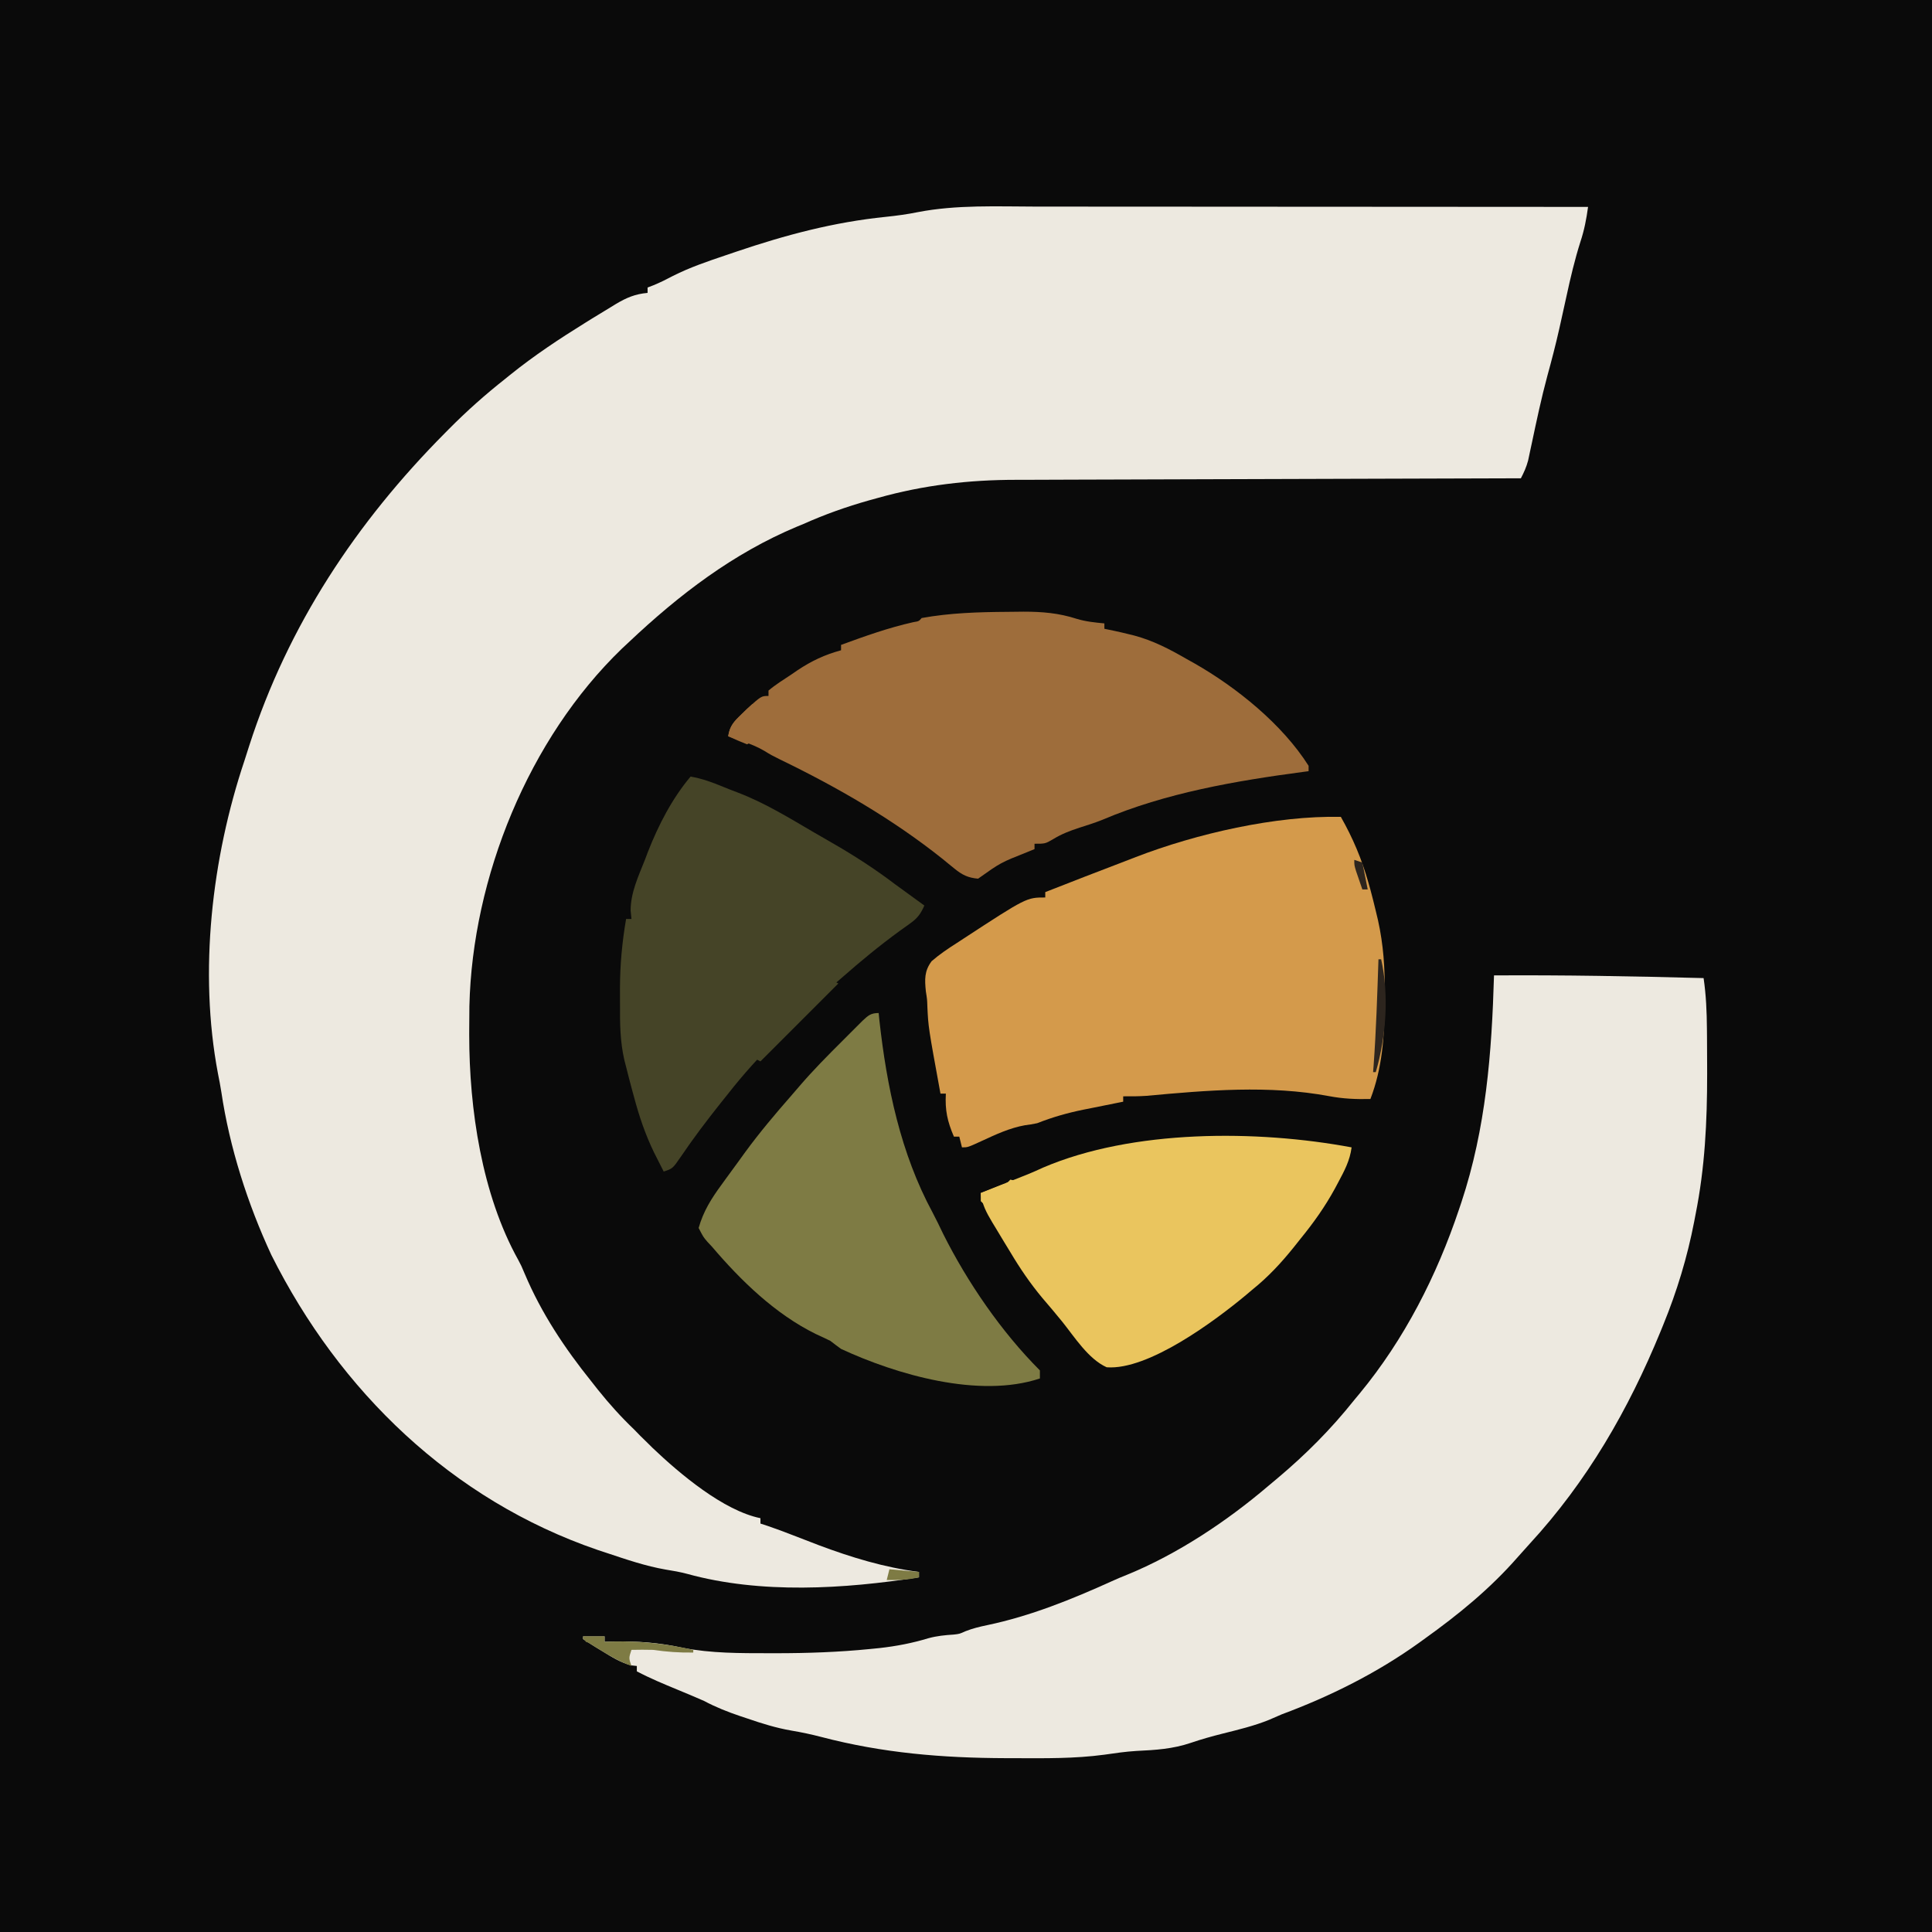
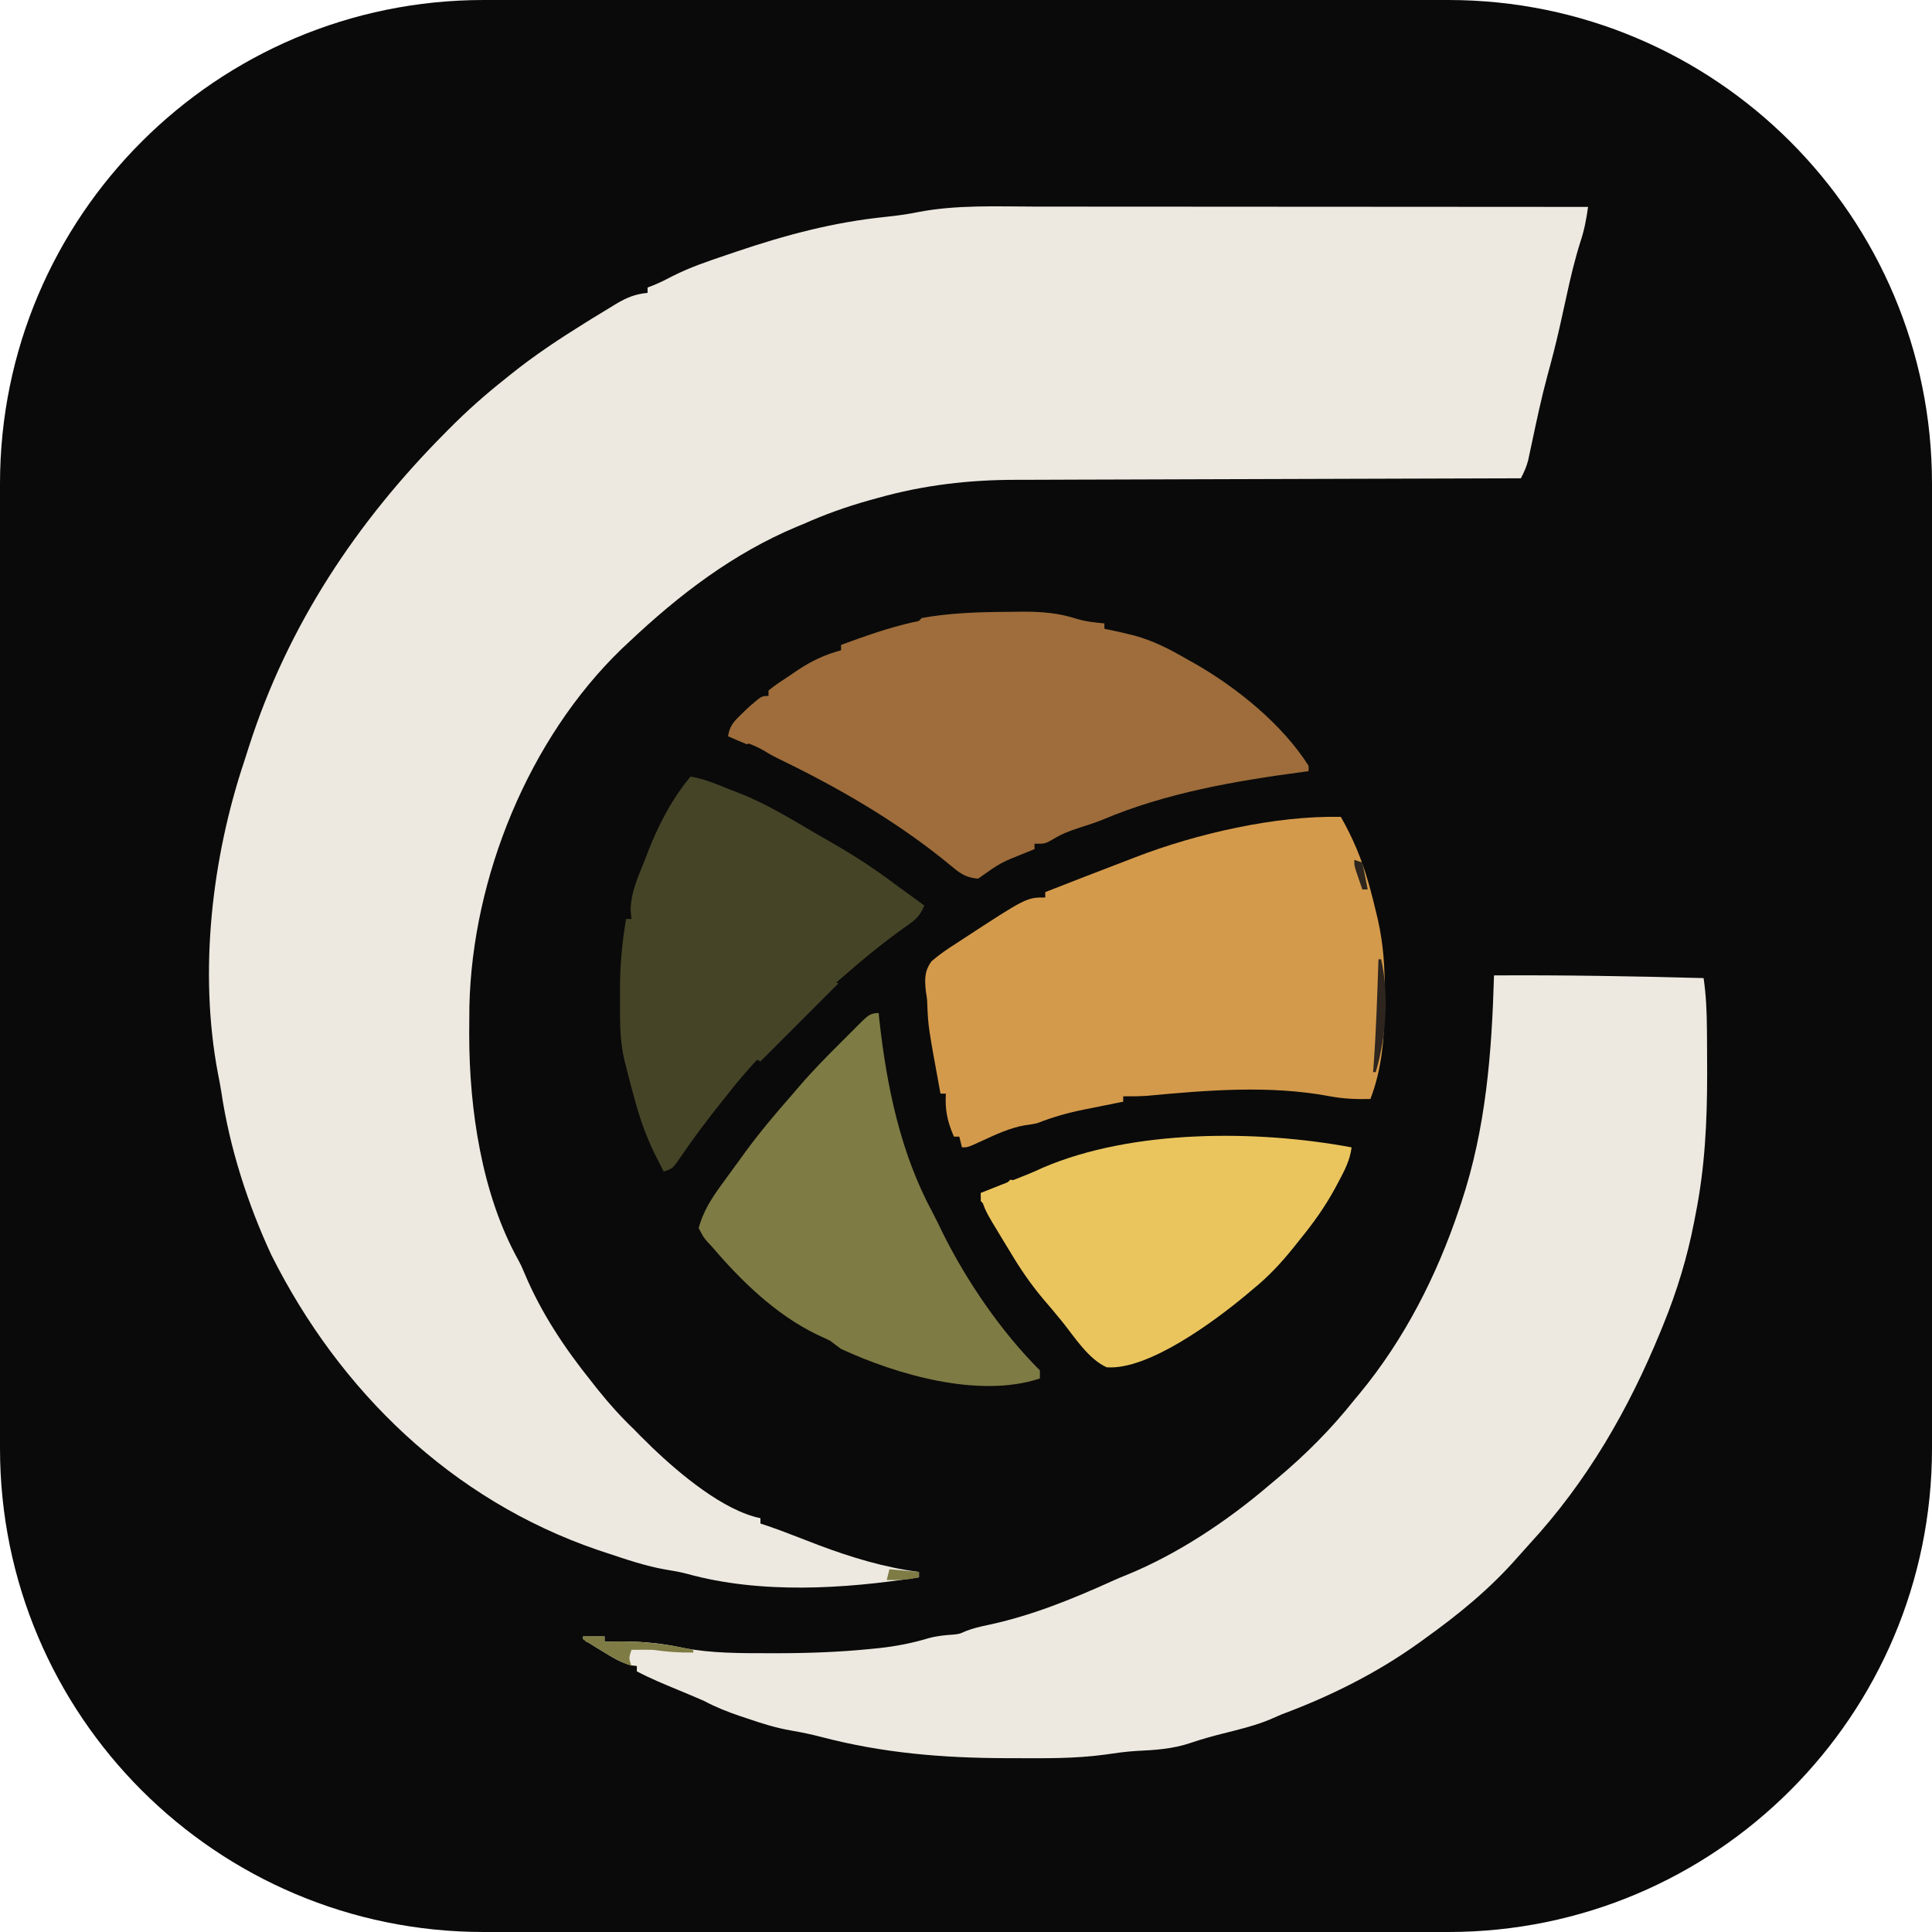
<svg xmlns="http://www.w3.org/2000/svg" version="1.1" width="719" height="719">
-   <path d="M0 0 C237.27 0 474.54 0 719 0 C719 237.27 719 474.54 719 719 C481.73 719 244.46 719 0 719 C0 481.73 0 244.46 0 0 Z " fill="#0A0A0A" transform="translate(0,0)" />
+   <rect width="719" height="719" rx="180" fill="#0A0A0A" />
  <path d="M0 0 C2.249 0 4.497 0 6.746 -0 C12.803 -0.001 18.859 0.005 24.916 0.012 C31.263 0.018 37.611 0.019 43.958 0.02 C54.597 0.023 65.235 0.029 75.873 0.038 C86.822 0.047 97.771 0.054 108.721 0.059 C109.398 0.059 110.074 0.059 110.772 0.059 C114.168 0.061 117.564 0.062 120.96 0.063 C149.058 0.074 177.156 0.091 205.254 0.114 C204.643 4.642 203.848 8.768 202.406 13.106 C200.301 19.75 198.722 26.445 197.247 33.255 C196.504 36.677 195.744 40.094 194.98 43.512 C194.831 44.18 194.682 44.849 194.528 45.538 C193.208 51.404 191.696 57.204 190.104 63.001 C187.862 71.305 186.09 79.717 184.308 88.13 C184.07 89.237 183.832 90.344 183.586 91.485 C183.377 92.474 183.168 93.463 182.952 94.482 C182.301 96.935 181.42 98.876 180.254 101.114 C178.689 101.117 178.689 101.117 177.093 101.121 C151.633 101.18 126.173 101.256 100.713 101.349 C88.4 101.394 76.088 101.434 63.775 101.46 C53.036 101.483 42.296 101.517 31.556 101.562 C25.877 101.586 20.198 101.605 14.519 101.611 C9.157 101.617 3.796 101.637 -1.565 101.668 C-3.518 101.676 -5.47 101.68 -7.423 101.679 C-25.063 101.667 -42.051 103.637 -59.059 108.426 C-60.707 108.88 -60.707 108.88 -62.388 109.343 C-70.789 111.714 -78.777 114.555 -86.746 118.114 C-87.505 118.425 -88.265 118.737 -89.047 119.059 C-112.925 129.042 -133.043 144.466 -151.746 162.114 C-153.03 163.316 -153.03 163.316 -154.34 164.543 C-189.004 198 -209.963 249.706 -211.059 297.539 C-211.103 300.439 -211.119 303.338 -211.121 306.239 C-211.123 306.915 -211.125 307.592 -211.127 308.29 C-211.118 335.857 -206.445 367.633 -192.887 391.981 C-191.746 394.114 -191.746 394.114 -190.414 397.281 C-184.265 411.827 -175.592 424.853 -165.746 437.114 C-164.909 438.176 -164.071 439.238 -163.234 440.301 C-159.019 445.568 -154.618 450.453 -149.746 455.114 C-148.983 455.897 -148.22 456.681 -147.434 457.489 C-146.547 458.355 -145.66 459.221 -144.746 460.114 C-144.12 460.736 -143.493 461.359 -142.848 462 C-132.768 471.581 -116.548 485.298 -102.746 488.114 C-102.746 488.774 -102.746 489.434 -102.746 490.114 C-101.884 490.395 -101.021 490.676 -100.133 490.965 C-96.904 492.06 -93.735 493.25 -90.559 494.489 C-88.288 495.364 -86.017 496.239 -83.746 497.114 C-82.858 497.456 -81.97 497.799 -81.055 498.153 C-68.948 502.7 -56.596 506.455 -43.746 508.114 C-43.746 508.774 -43.746 509.434 -43.746 510.114 C-71.53 514.472 -102.638 516.396 -130.039 508.824 C-132.688 508.129 -135.292 507.663 -137.996 507.239 C-145.456 505.94 -152.581 503.506 -159.746 501.114 C-160.937 500.72 -162.128 500.327 -163.355 499.922 C-217.565 481.341 -259.364 440.869 -284.762 390.153 C-293.569 371.179 -300.31 350.191 -303.373 329.506 C-303.734 327.188 -304.176 324.901 -304.641 322.602 C-311.813 284.717 -306.934 242.453 -294.746 206.114 C-294.158 204.281 -293.573 202.447 -292.988 200.614 C-278.56 155.798 -253.135 117.479 -220.121 84.239 C-219.64 83.752 -219.158 83.265 -218.662 82.763 C-212.04 76.085 -205.132 69.941 -197.746 64.114 C-197.149 63.632 -196.553 63.15 -195.938 62.654 C-186.993 55.436 -177.506 49.166 -167.746 43.114 C-166.981 42.638 -166.215 42.162 -165.426 41.671 C-163.145 40.263 -160.855 38.872 -158.559 37.489 C-157.864 37.062 -157.17 36.636 -156.454 36.198 C-152.544 33.881 -149.365 32.53 -144.746 32.114 C-144.746 31.454 -144.746 30.794 -144.746 30.114 C-143.646 29.69 -143.646 29.69 -142.523 29.258 C-140.021 28.227 -137.698 27.071 -135.312 25.801 C-128.986 22.609 -122.389 20.372 -115.684 18.114 C-114.386 17.673 -113.088 17.232 -111.79 16.791 C-93.334 10.548 -75.515 5.792 -56.11 3.814 C-52.063 3.397 -48.112 2.865 -44.121 2.051 C-29.715 -0.734 -14.604 -0.026 0 0 Z " fill="#EDE9E0" transform="translate(385.7461,76.88647)" />
  <path d="M0 0 C26.015 -0.17 51.995 0.318 78 1 C78.926 7.331 79.189 13.524 79.238 19.918 C79.248 20.961 79.258 22.004 79.268 23.078 C79.293 26.448 79.305 29.818 79.312 33.188 C79.315 34.334 79.318 35.481 79.32 36.663 C79.325 54.464 78.502 71.504 75 89 C74.829 89.893 74.658 90.786 74.482 91.707 C71.921 104.928 68.086 117.539 63 130 C62.674 130.803 62.347 131.605 62.011 132.432 C50.019 161.684 34.659 188.328 13.168 211.645 C11.712 213.227 10.277 214.829 8.863 216.449 C-1.504 228.305 -13.242 237.871 -26 247 C-26.596 247.432 -27.192 247.863 -27.807 248.308 C-43.492 259.579 -60.928 268.282 -79 275 C-80.584 275.685 -82.168 276.373 -83.75 277.062 C-89.324 279.311 -95.142 280.707 -100.962 282.162 C-104.959 283.167 -108.875 284.258 -112.777 285.59 C-119.571 287.897 -125.957 288.275 -133.113 288.621 C-137.123 288.867 -141.048 289.44 -145.023 290.016 C-156.075 291.503 -167.181 291.351 -178.312 291.312 C-179.421 291.31 -180.53 291.308 -181.672 291.306 C-205.331 291.232 -227.442 289.42 -250.406 283.402 C-254.105 282.436 -257.772 281.661 -261.543 281.031 C-267.161 280.055 -272.428 278.415 -277.812 276.562 C-278.714 276.263 -279.616 275.963 -280.545 275.654 C-285.23 274.07 -289.624 272.332 -294 270 C-297.284 268.555 -300.585 267.171 -303.902 265.805 C-309.026 263.689 -314.096 261.588 -319 259 C-319 258.34 -319 257.68 -319 257 C-319.664 256.928 -320.328 256.856 -321.012 256.781 C-325.078 255.718 -328.259 253.697 -331.812 251.5 C-332.505 251.084 -333.198 250.667 -333.912 250.238 C-335.629 249.193 -337.318 248.1 -339 247 C-339 246.67 -339 246.34 -339 246 C-336.36 246 -333.72 246 -331 246 C-331 246.66 -331 247.32 -331 248 C-329.958 247.965 -328.917 247.93 -327.844 247.895 C-318.864 247.691 -310.655 248.32 -301.879 250.246 C-291.251 252.312 -280.537 252.24 -269.75 252.25 C-268.896 252.251 -268.043 252.253 -267.163 252.254 C-255.466 252.25 -243.891 251.852 -232.25 250.688 C-231.064 250.57 -229.877 250.452 -228.655 250.331 C-222.376 249.624 -216.465 248.49 -210.417 246.652 C-207.311 245.814 -204.272 245.509 -201.07 245.309 C-198.916 245.07 -198.916 245.07 -196.707 244.074 C-194.043 243.017 -191.436 242.392 -188.635 241.809 C-172.52 238.431 -157.174 232.224 -142.215 225.445 C-140.358 224.61 -138.488 223.8 -136.591 223.06 C-117.773 215.364 -99.437 203.159 -84 190 C-82.869 189.053 -81.737 188.107 -80.605 187.16 C-69.985 178.226 -60.659 168.878 -52 158 C-51.014 156.815 -51.014 156.815 -50.008 155.605 C-33.345 135.429 -21.292 111.742 -13 87 C-12.581 85.758 -12.581 85.758 -12.154 84.491 C-2.984 56.832 -0.84 28.954 0 0 Z " fill="#EDE9E0" transform="translate(556,363)" />
  <path d="M0 0 C4.487 7.899 7.773 15.699 10.25 24.438 C10.483 25.258 10.717 26.078 10.958 26.923 C11.687 29.605 12.355 32.296 13 35 C13.273 36.14 13.546 37.281 13.827 38.456 C15.84 47.565 16.429 56.189 16.312 65.5 C16.316 66.785 16.319 68.07 16.322 69.395 C16.255 81.567 15.416 93.559 11 105 C5.685 105.126 0.841 104.918 -4.375 103.932 C-26.671 99.763 -49.881 101.748 -72.316 103.816 C-75.218 104.015 -78.092 104.03 -81 104 C-81 104.66 -81 105.32 -81 106 C-82.028 106.204 -82.028 106.204 -83.076 106.411 C-86.219 107.038 -89.359 107.675 -92.5 108.312 C-93.578 108.526 -94.655 108.739 -95.766 108.959 C-101.789 110.189 -107.287 111.749 -113 114 C-115.406 114.484 -115.406 114.484 -117.5 114.75 C-123.271 115.778 -128.353 118.175 -133.643 120.612 C-138.831 123 -138.831 123 -141 123 C-141.33 121.68 -141.66 120.36 -142 119 C-142.66 119 -143.32 119 -144 119 C-146.45 113.283 -147.333 109.21 -147 103 C-147.66 103 -148.32 103 -149 103 C-153.518 78.296 -153.518 78.296 -153.875 70.625 C-153.963 67.919 -153.963 67.919 -154.438 64.938 C-154.883 60.484 -155.031 57.381 -152.285 53.703 C-149.357 51.168 -146.261 49.069 -143 47 C-142.201 46.477 -141.402 45.954 -140.579 45.415 C-116.971 30 -116.971 30 -110 30 C-110 29.34 -110 28.68 -110 28 C-100.277 24.178 -90.538 20.404 -80.777 16.68 C-79.287 16.11 -77.8 15.533 -76.313 14.956 C-53.763 6.259 -24.214 -0.539 0 0 Z " fill="#D49A4B" transform="translate(499,304)" />
  <path d="M0 0 C2.012 -0.014 4.025 -0.04 6.037 -0.067 C13.007 -0.063 19.13 0.443 25.782 2.586 C29.204 3.63 32.562 3.963 36.117 4.299 C36.117 4.959 36.117 5.619 36.117 6.299 C37.395 6.567 38.674 6.835 39.992 7.111 C41.708 7.471 43.414 7.876 45.117 8.299 C45.825 8.472 46.534 8.646 47.264 8.825 C54.32 10.726 60.308 13.845 66.617 17.486 C67.585 18.026 68.553 18.565 69.55 19.121 C85.319 28.106 102.326 41.823 112.117 57.299 C112.117 57.959 112.117 58.619 112.117 59.299 C111.43 59.388 110.743 59.478 110.035 59.571 C84.958 62.909 58.953 67.375 35.515 77.334 C32.693 78.469 29.828 79.379 26.929 80.299 C23.409 81.437 20.279 82.626 17.117 84.549 C14.117 86.299 14.117 86.299 10.117 86.299 C10.117 86.959 10.117 87.619 10.117 88.299 C9.209 88.67 8.302 89.041 7.367 89.424 C-2.448 93.306 -2.448 93.306 -10.883 99.299 C-14.63 98.982 -16.845 97.89 -19.712 95.525 C-20.42 94.953 -21.128 94.381 -21.857 93.792 C-22.608 93.176 -23.36 92.559 -24.133 91.924 C-42.672 77.14 -63.314 65.239 -84.633 54.92 C-87.883 53.299 -87.883 53.299 -90.458 51.72 C-93.133 50.153 -95.772 49.133 -98.696 48.111 C-99.672 47.767 -100.648 47.423 -101.653 47.068 C-102.757 46.687 -102.757 46.687 -103.883 46.299 C-103.32 42.537 -101.775 40.84 -99.071 38.236 C-98.04 37.229 -98.04 37.229 -96.989 36.201 C-91.563 31.299 -91.563 31.299 -88.883 31.299 C-88.883 30.639 -88.883 29.979 -88.883 29.299 C-86.259 27.072 -83.313 25.261 -80.446 23.361 C-79.663 22.823 -78.88 22.285 -78.073 21.73 C-72.878 18.262 -67.914 15.935 -61.883 14.299 C-61.883 13.639 -61.883 12.979 -61.883 12.299 C-53.007 9.049 -44.25 5.913 -35.008 3.842 C-32.914 3.499 -32.914 3.499 -31.883 2.299 C-21.358 0.386 -10.675 0.07 0 0 Z " fill="#9E6D3B" transform="translate(374.8835,227.7014)" />
  <path d="M0 0 C4.375 0.772 8.147 2.162 12.234 3.859 C14.003 4.589 15.784 5.29 17.578 5.953 C27.411 9.718 36.318 15.15 45.375 20.464 C47.825 21.897 50.283 23.313 52.746 24.723 C60.863 29.391 68.533 34.329 76 40 C78.06 41.504 80.122 43.004 82.188 44.5 C83.792 45.667 85.396 46.833 87 48 C85.688 51.015 84.472 52.693 81.797 54.594 C81.153 55.061 80.509 55.528 79.846 56.009 C79.154 56.501 78.463 56.993 77.75 57.5 C70.34 62.907 63.349 68.659 56.464 74.715 C55.183 75.839 53.891 76.952 52.598 78.062 C48.191 81.851 44.067 85.851 40 90 C37.419 92.594 34.824 95.172 32.203 97.727 C25.645 104.14 19.664 110.769 14 118 C13.118 119.104 12.235 120.206 11.352 121.309 C6.074 127.925 1.003 134.633 -3.74 141.646 C-6.677 145.892 -6.677 145.892 -10 147 C-10.773 145.481 -11.544 143.959 -12.312 142.438 C-12.742 141.591 -13.171 140.744 -13.613 139.871 C-16.892 133.084 -19.123 126.465 -21.062 119.188 C-21.318 118.254 -21.574 117.32 -21.838 116.357 C-22.588 113.578 -23.302 110.793 -24 108 C-24.204 107.211 -24.409 106.422 -24.62 105.609 C-26.231 98.689 -26.305 91.854 -26.261 84.77 C-26.25 82.767 -26.262 80.764 -26.273 78.762 C-26.256 69.975 -25.479 61.656 -24 53 C-23.34 53 -22.68 53 -22 53 C-22.103 51.969 -22.206 50.938 -22.312 49.875 C-22.312 43.18 -19.424 37.133 -17 31 C-16.424 29.476 -16.424 29.476 -15.836 27.922 C-11.928 17.98 -6.888 8.207 0 0 Z " fill="#454427" transform="translate(257,289)" />
  <path d="M0 0 C0.086 0.877 0.173 1.753 0.262 2.656 C2.998 27.358 8.16 52.266 20.062 74.241 C21.454 76.852 22.718 79.522 24 82.188 C33.023 100.209 45.701 118.701 60 133 C60 133.99 60 134.98 60 136 C37.381 143.54 6.621 134.563 -14 125 C-15.352 124.026 -16.689 123.029 -18 122 C-19.799 121.118 -21.613 120.267 -23.438 119.438 C-38.474 112.038 -51.244 99.629 -62 87 C-62.88 86.056 -62.88 86.056 -63.777 85.094 C-65.25 83.375 -65.25 83.375 -67 80 C-65.234 73.721 -62.209 68.966 -58.375 63.75 C-57.839 63.008 -57.304 62.267 -56.752 61.503 C-55.177 59.328 -53.589 57.164 -52 55 C-51.21 53.908 -50.421 52.816 -49.633 51.723 C-44.28 44.419 -38.48 37.545 -32.517 30.739 C-31.483 29.554 -30.457 28.363 -29.438 27.166 C-24.456 21.36 -19.107 15.958 -13.688 10.562 C-12.782 9.653 -11.876 8.744 -10.943 7.807 C-10.079 6.944 -9.215 6.081 -8.324 5.191 C-7.541 4.41 -6.758 3.628 -5.952 2.823 C-3.857 0.867 -2.877 0 0 0 Z " fill="#7E7B44" transform="translate(327,377)" />
  <path d="M0 0 C-0.613 4.898 -2.705 8.771 -5 13.062 C-5.402 13.816 -5.805 14.57 -6.219 15.346 C-9.902 22.086 -14.139 28.043 -19 34 C-19.836 35.052 -20.672 36.104 -21.508 37.156 C-26.234 43.039 -31.11 48.281 -37 53 C-37.746 53.633 -38.493 54.266 -39.262 54.918 C-50.681 64.425 -75.559 83.028 -91.145 81.836 C-97.973 78.76 -103.087 70.606 -107.641 64.922 C-110.082 61.899 -112.6 58.953 -115.125 56 C-119.624 50.594 -123.407 45.036 -127 39 C-127.872 37.569 -128.745 36.138 -129.617 34.707 C-130.538 33.18 -131.457 31.653 -132.375 30.125 C-132.817 29.399 -133.258 28.673 -133.713 27.925 C-135.859 24.306 -137.548 21.269 -138 17 C-136.542 16.417 -135.083 15.833 -133.625 15.25 C-132.714 14.885 -131.802 14.52 -130.863 14.145 C-129.028 13.411 -127.192 12.679 -125.355 11.949 C-124.516 11.615 -123.677 11.281 -122.812 10.938 C-122.056 10.637 -121.299 10.337 -120.52 10.027 C-118.602 9.246 -116.71 8.402 -114.832 7.531 C-81.517 -6.734 -35.2 -6.578 0 0 Z " fill="#EAC55E" transform="translate(503,427)" />
  <path d="M0 0 C2.64 0 5.28 0 8 0 C8 0.66 8 1.32 8 2 C9.042 1.965 10.083 1.93 11.156 1.895 C21.482 1.662 30.935 2.724 41 5 C41 5.33 41 5.66 41 6 C35.84 6.091 31.117 5.731 26 5 C23.326 4.92 20.676 4.953 18 5 C16.989 8.049 16.989 8.049 18 11 C13.747 9.47 10.007 7.318 6.188 4.938 C5.59 4.573 4.993 4.209 4.377 3.834 C2.899 2.92 1.447 1.964 0 1 C0 0.67 0 0.34 0 0 Z " fill="#7E7B44" transform="translate(217,609)" />
  <path d="M0 0 C0.33 0 0.66 0 1 0 C3.998 13.447 2.827 28.857 -1 42 C-1.33 42 -1.66 42 -2 42 C-1.939 41.23 -1.879 40.461 -1.816 39.668 C-0.853 26.461 -0.448 13.233 0 0 Z " fill="#2D251E" transform="translate(513,357)" />
  <path d="M0 0 C0.66 0.33 1.32 0.66 2 1 C-7.57 10.57 -17.14 20.14 -27 30 C-27.66 29.67 -28.32 29.34 -29 29 C-19.333 19.333 -9.667 9.667 0 0 Z " fill="#454427" transform="translate(310,365)" />
  <path d="M0 0 C0.66 0.33 1.32 0.66 2 1 C-0.97 3.97 -3.94 6.94 -7 10 C-3.535 11.98 -3.535 11.98 0 14 C-0.99 14.495 -0.99 14.495 -2 15 C-4.36 14.064 -6.696 13.067 -9 12 C-8.45 8.125 -6.724 6.404 -3.938 3.75 C-3.204 3.044 -2.471 2.337 -1.715 1.609 C-1.149 1.078 -0.583 0.547 0 0 Z " fill="#9E6D3B" transform="translate(280,262)" />
  <path d="M0 0 C3.63 0.33 7.26 0.66 11 1 C11 1.66 11 2.32 11 3 C6.947 3.982 3.161 4.082 -1 4 C-0.67 2.68 -0.34 1.36 0 0 Z " fill="#7E7B44" transform="translate(331,584)" />
  <path d="M0 0 C2.062 0.438 2.062 0.438 4 1 C0.145 3.57 -3.52 4.858 -8 6 C-8.33 7.32 -8.66 8.64 -9 10 C-9.66 9.34 -10.32 8.68 -11 8 C-11 7.01 -11 6.02 -11 5 C-9.935 4.584 -9.935 4.584 -8.848 4.16 C-7.469 3.617 -7.469 3.617 -6.062 3.062 C-5.146 2.703 -4.229 2.343 -3.285 1.973 C-1.076 1.2 -1.076 1.2 0 0 Z " fill="#EAC55E" transform="translate(376,439)" />
  <path d="M0 0 C0.99 0.33 1.98 0.66 3 1 C3.66 4.3 4.32 7.6 5 11 C4.34 11 3.68 11 3 11 C2.496 9.543 1.997 8.084 1.5 6.625 C1.222 5.813 0.943 5.001 0.656 4.164 C0 2 0 2 0 0 Z " fill="#2D251E" transform="translate(504,320)" />
  <path d="M0 0 C2.64 0 5.28 0 8 0 C7.67 1.32 7.34 2.64 7 4 C4.98 3.398 2.979 2.727 1 2 C0.67 1.34 0.34 0.68 0 0 Z " fill="#7E7B44" transform="translate(217,609)" />
</svg>
